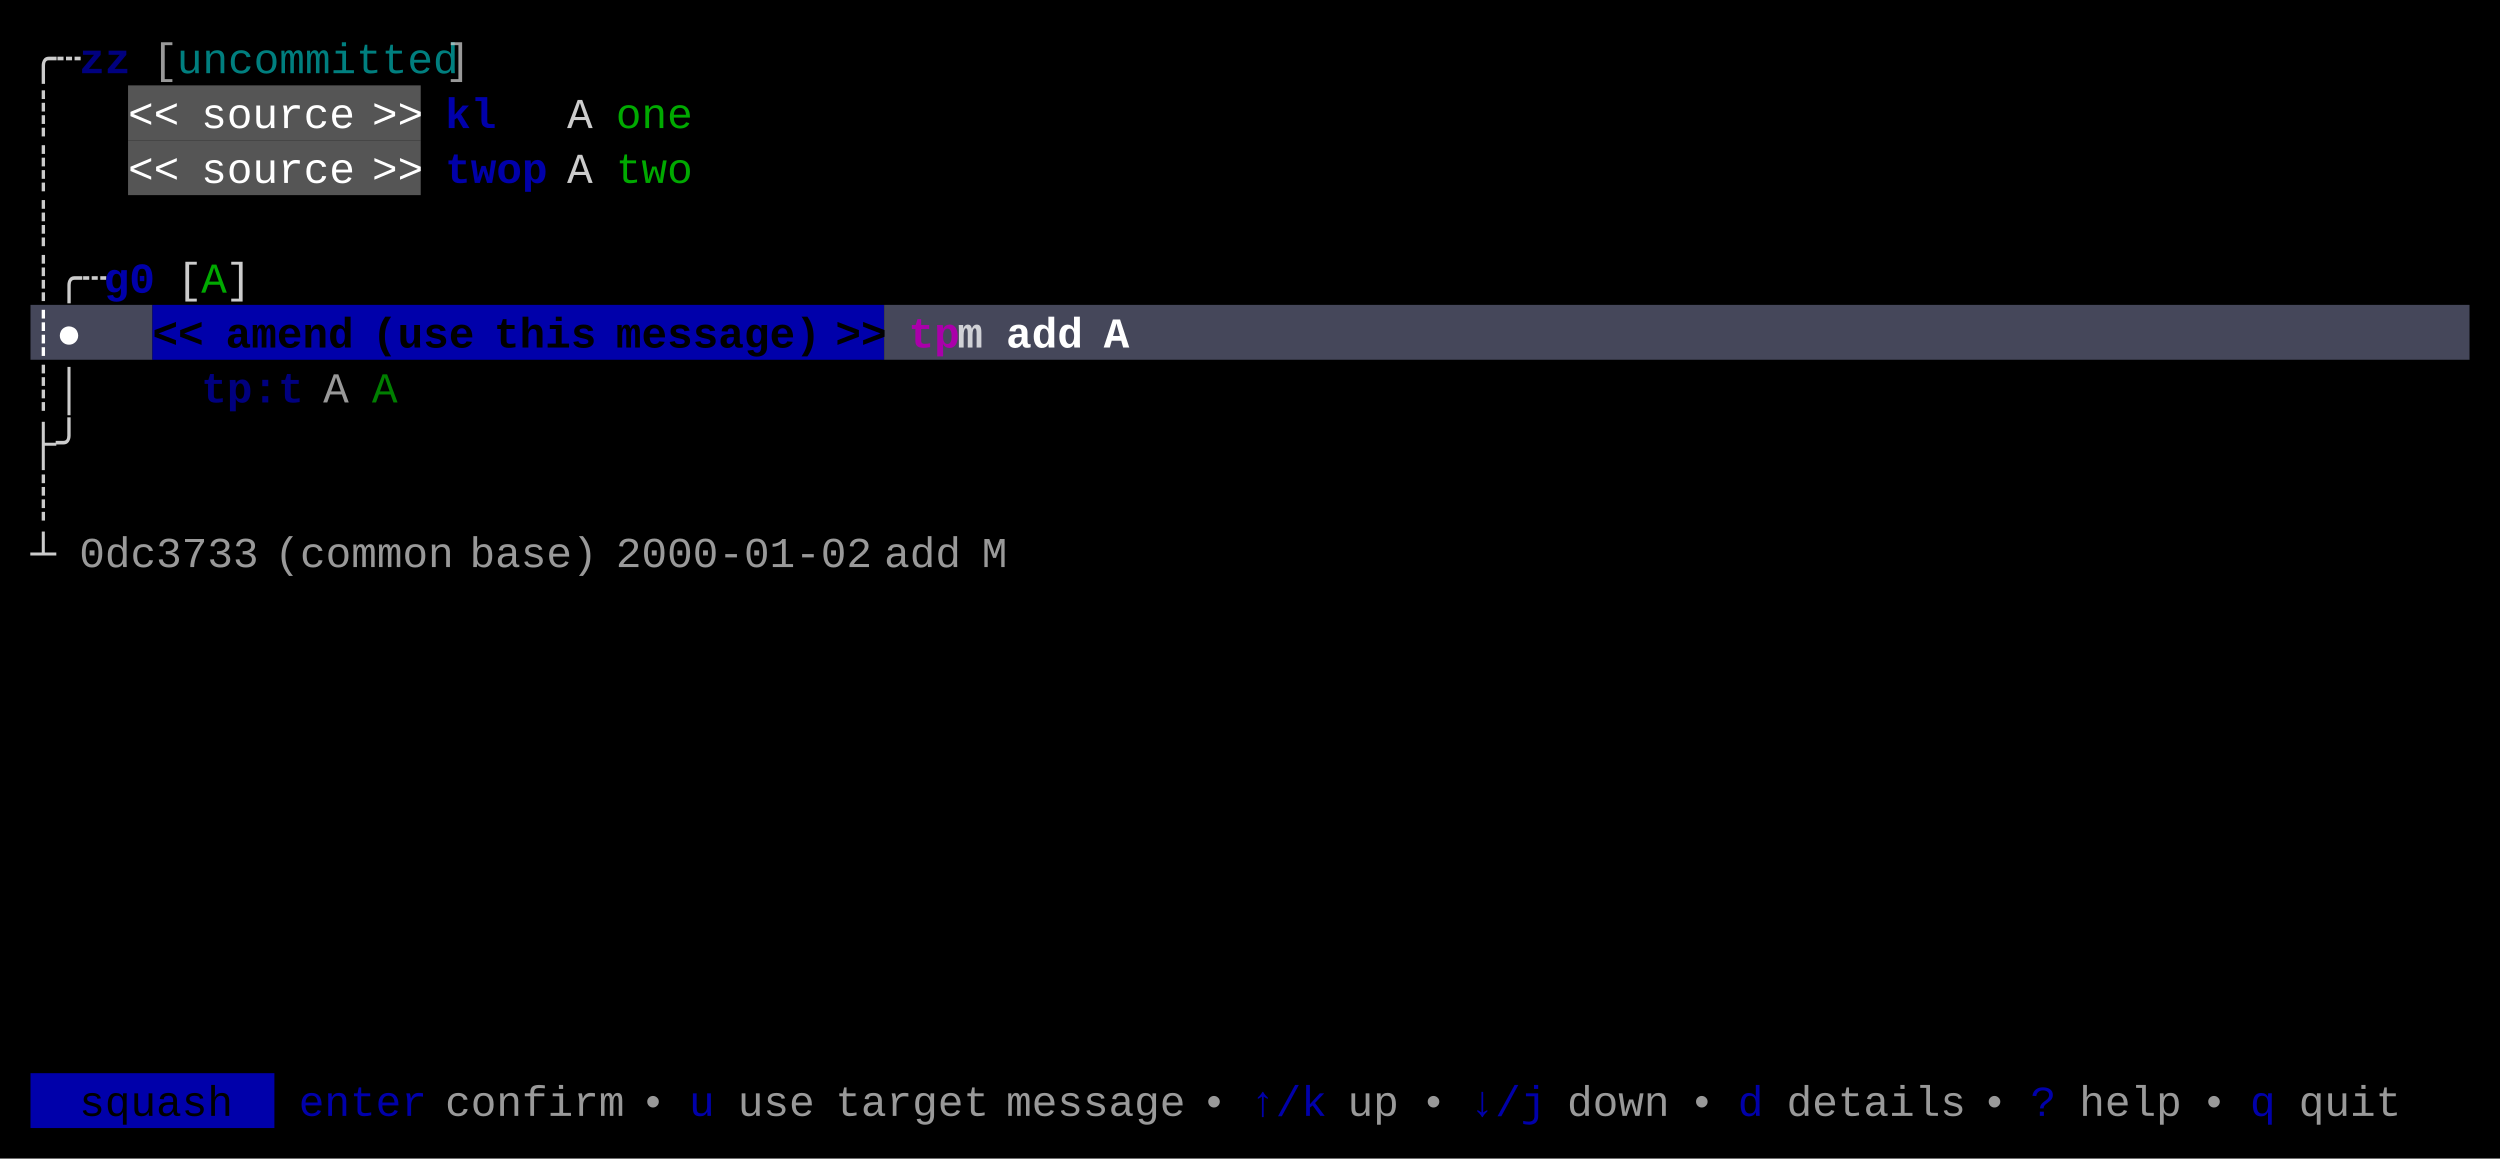
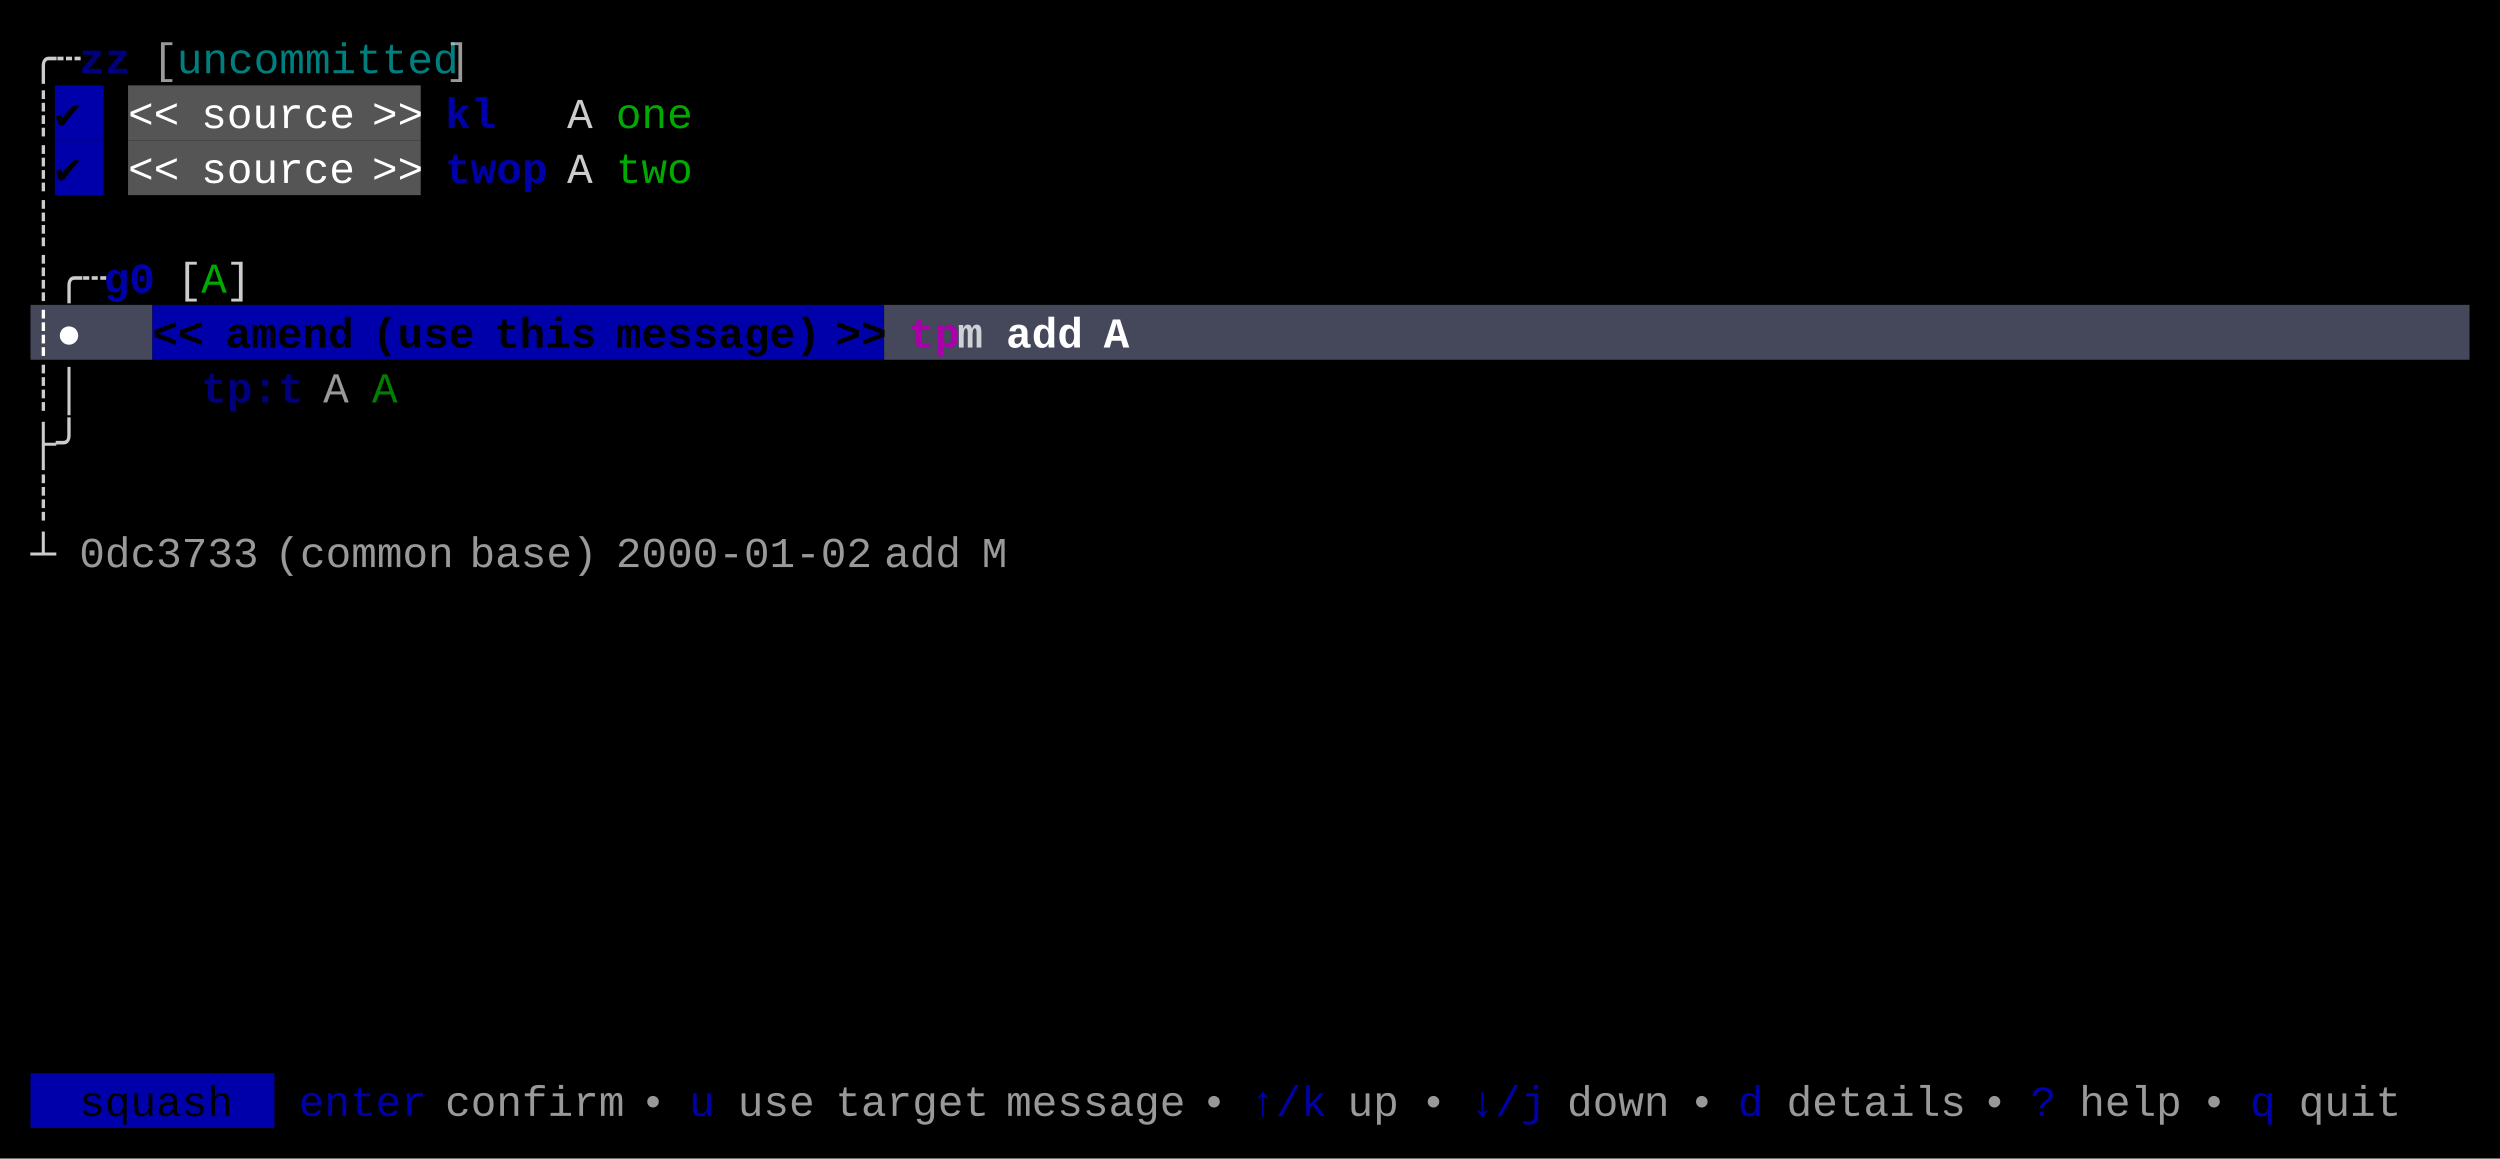
<svg xmlns="http://www.w3.org/2000/svg" width="820" height="380" viewBox="0 0 820 380">
  <rect x="0" y="0" width="820" height="380" fill="#000000" />
+   <rect x="18" y="28" width="16" height="18" fill="#0000AA" />
  <rect x="42" y="28" width="96" height="18" fill="#555555" />
+   <rect x="18" y="46" width="16" height="18" fill="#0000AA" />
  <rect x="42" y="46" width="96" height="18" fill="#555555" />
  <rect x="10" y="100" width="40" height="18" fill="#45475A" />
  <rect x="50" y="100" width="240" height="18" fill="#0000AA" />
  <rect x="290" y="100" width="520" height="18" fill="#45475A" />
  <rect x="10" y="352" width="80" height="18" fill="#0000AA" />
  <g font-family="Menlo, Monaco, 'Courier New', monospace" font-size="14" xml:space="preserve">
    <text x="10 18" y="24" style="fill:#CCCCCC;">╭┄</text>
    <text x="26 34" y="24" style="fill:#0000AA;font-weight:bold;opacity:0.75;">zz</text>
    <text x="50" y="24" style="fill:#CCCCCC;opacity:0.75;">[</text>
    <text x="58 66 74 82 90 98 106 114 122 130 138" y="24" style="fill:#00AAAA;opacity:0.75;">uncommitted</text>
    <text x="146" y="24" style="fill:#CCCCCC;opacity:0.75;">]</text>
    <text x="10" y="42" style="fill:#CCCCCC;">┊</text>
+     <text x="18" y="42" style="fill:#000000;">✔︎</text>
    <text x="42 50" y="42" style="fill:#FFFFFF;">&lt;&lt;</text>
    <text x="66 74 82 90 98 106" y="42" style="fill:#FFFFFF;">source</text>
    <text x="122 130" y="42" style="fill:#FFFFFF;">&gt;&gt;</text>
    <text x="146 154" y="42" style="fill:#0000AA;font-weight:bold;">kl</text>
    <text x="186" y="42" style="fill:#CCCCCC;">A</text>
    <text x="202 210 218" y="42" style="fill:#00AA00;">one</text>
    <text x="10" y="60" style="fill:#CCCCCC;">┊</text>
+     <text x="18" y="60" style="fill:#000000;">✔︎</text>
    <text x="42 50" y="60" style="fill:#FFFFFF;">&lt;&lt;</text>
    <text x="66 74 82 90 98 106" y="60" style="fill:#FFFFFF;">source</text>
    <text x="122 130" y="60" style="fill:#FFFFFF;">&gt;&gt;</text>
    <text x="146 154 162 170" y="60" style="fill:#0000AA;font-weight:bold;">twop</text>
    <text x="186" y="60" style="fill:#CCCCCC;">A</text>
    <text x="202 210 218" y="60" style="fill:#00AA00;">two</text>
    <text x="10" y="78" style="fill:#CCCCCC;">┊</text>
    <text x="10 18 26" y="96" style="fill:#CCCCCC;">┊╭┄</text>
    <text x="34 42" y="96" style="fill:#0000AA;font-weight:bold;">g0</text>
    <text x="58" y="96" style="fill:#CCCCCC;">[</text>
    <text x="66" y="96" style="fill:#00AA00;">A</text>
    <text x="74" y="96" style="fill:#CCCCCC;">]</text>
    <text x="10 18" y="114" style="fill:#FFFFFF;font-weight:bold;">┊●</text>
    <text x="50 58" y="114" style="fill:#000000;font-weight:bold;">&lt;&lt;</text>
    <text x="74 82 90 98 106" y="114" style="fill:#000000;font-weight:bold;">amend</text>
    <text x="122 130 138 146" y="114" style="fill:#000000;font-weight:bold;">(use</text>
    <text x="162 170 178 186" y="114" style="fill:#000000;font-weight:bold;">this</text>
    <text x="202 210 218 226 234 242 250 258" y="114" style="fill:#000000;font-weight:bold;">message)</text>
    <text x="274 282" y="114" style="fill:#000000;font-weight:bold;">&gt;&gt;</text>
    <text x="298 306" y="114" style="fill:#AA00AA;font-weight:bold;">tp</text>
    <text x="314" y="114" style="fill:#FFFFFF;font-weight:bold;opacity:0.75;">m</text>
    <text x="330 338 346" y="114" style="fill:#FFFFFF;font-weight:bold;">add</text>
    <text x="362" y="114" style="fill:#FFFFFF;font-weight:bold;">A</text>
    <text x="10 18" y="132" style="fill:#CCCCCC;">┊│</text>
    <text x="66 74 82 90" y="132" style="fill:#0000AA;font-weight:bold;opacity:0.75;">tp:t</text>
    <text x="106" y="132" style="fill:#CCCCCC;opacity:0.75;">A</text>
    <text x="122" y="132" style="fill:#00AA00;opacity:0.75;">A</text>
    <text x="10 18" y="150" style="fill:#CCCCCC;">├╯</text>
    <text x="10" y="168" style="fill:#CCCCCC;">┊</text>
    <text x="10" y="186" style="fill:#CCCCCC;">┴</text>
    <text x="26 34 42 50 58 66 74" y="186" style="fill:#CCCCCC;opacity:0.75;">0dc3733</text>
    <text x="90 98 106 114 122 130 138" y="186" style="fill:#CCCCCC;opacity:0.75;">(common</text>
    <text x="154 162 170 178 186" y="186" style="fill:#CCCCCC;opacity:0.75;">base)</text>
    <text x="202 210 218 226 234 242 250 258 266 274" y="186" style="fill:#CCCCCC;opacity:0.75;">2000-01-02</text>
    <text x="290 298 306" y="186" style="fill:#CCCCCC;opacity:0.75;">add</text>
    <text x="322" y="186" style="fill:#CCCCCC;opacity:0.75;">M</text>
    <text x="26 34 42 50 58 66" y="366" style="fill:#000000;">squash</text>
    <text x="98 106 114 122 130" y="366" style="fill:#0000AA;">enter</text>
    <text x="146 154 162 170 178 186 194" y="366" style="fill:#CCCCCC;opacity:0.75;">confirm</text>
    <text x="210" y="366" style="fill:#CCCCCC;opacity:0.75;">•</text>
    <text x="226" y="366" style="fill:#0000AA;">u</text>
    <text x="242 250 258" y="366" style="fill:#CCCCCC;opacity:0.75;">use</text>
    <text x="274 282 290 298 306 314" y="366" style="fill:#CCCCCC;opacity:0.75;">target</text>
    <text x="330 338 346 354 362 370 378" y="366" style="fill:#CCCCCC;opacity:0.75;">message</text>
    <text x="394" y="366" style="fill:#CCCCCC;opacity:0.75;">•</text>
    <text x="410 418 426" y="366" style="fill:#0000AA;">↑/k</text>
    <text x="442 450" y="366" style="fill:#CCCCCC;opacity:0.75;">up</text>
    <text x="466" y="366" style="fill:#CCCCCC;opacity:0.75;">•</text>
    <text x="482 490 498" y="366" style="fill:#0000AA;">↓/j</text>
    <text x="514 522 530 538" y="366" style="fill:#CCCCCC;opacity:0.75;">down</text>
    <text x="554" y="366" style="fill:#CCCCCC;opacity:0.75;">•</text>
    <text x="570" y="366" style="fill:#0000AA;">d</text>
    <text x="586 594 602 610 618 626 634" y="366" style="fill:#CCCCCC;opacity:0.75;">details</text>
    <text x="650" y="366" style="fill:#CCCCCC;opacity:0.75;">•</text>
    <text x="666" y="366" style="fill:#0000AA;">?</text>
    <text x="682 690 698 706" y="366" style="fill:#CCCCCC;opacity:0.75;">help</text>
    <text x="722" y="366" style="fill:#CCCCCC;opacity:0.75;">•</text>
    <text x="738" y="366" style="fill:#0000AA;">q</text>
    <text x="754 762 770 778" y="366" style="fill:#CCCCCC;opacity:0.75;">quit</text>
  </g>
</svg>
